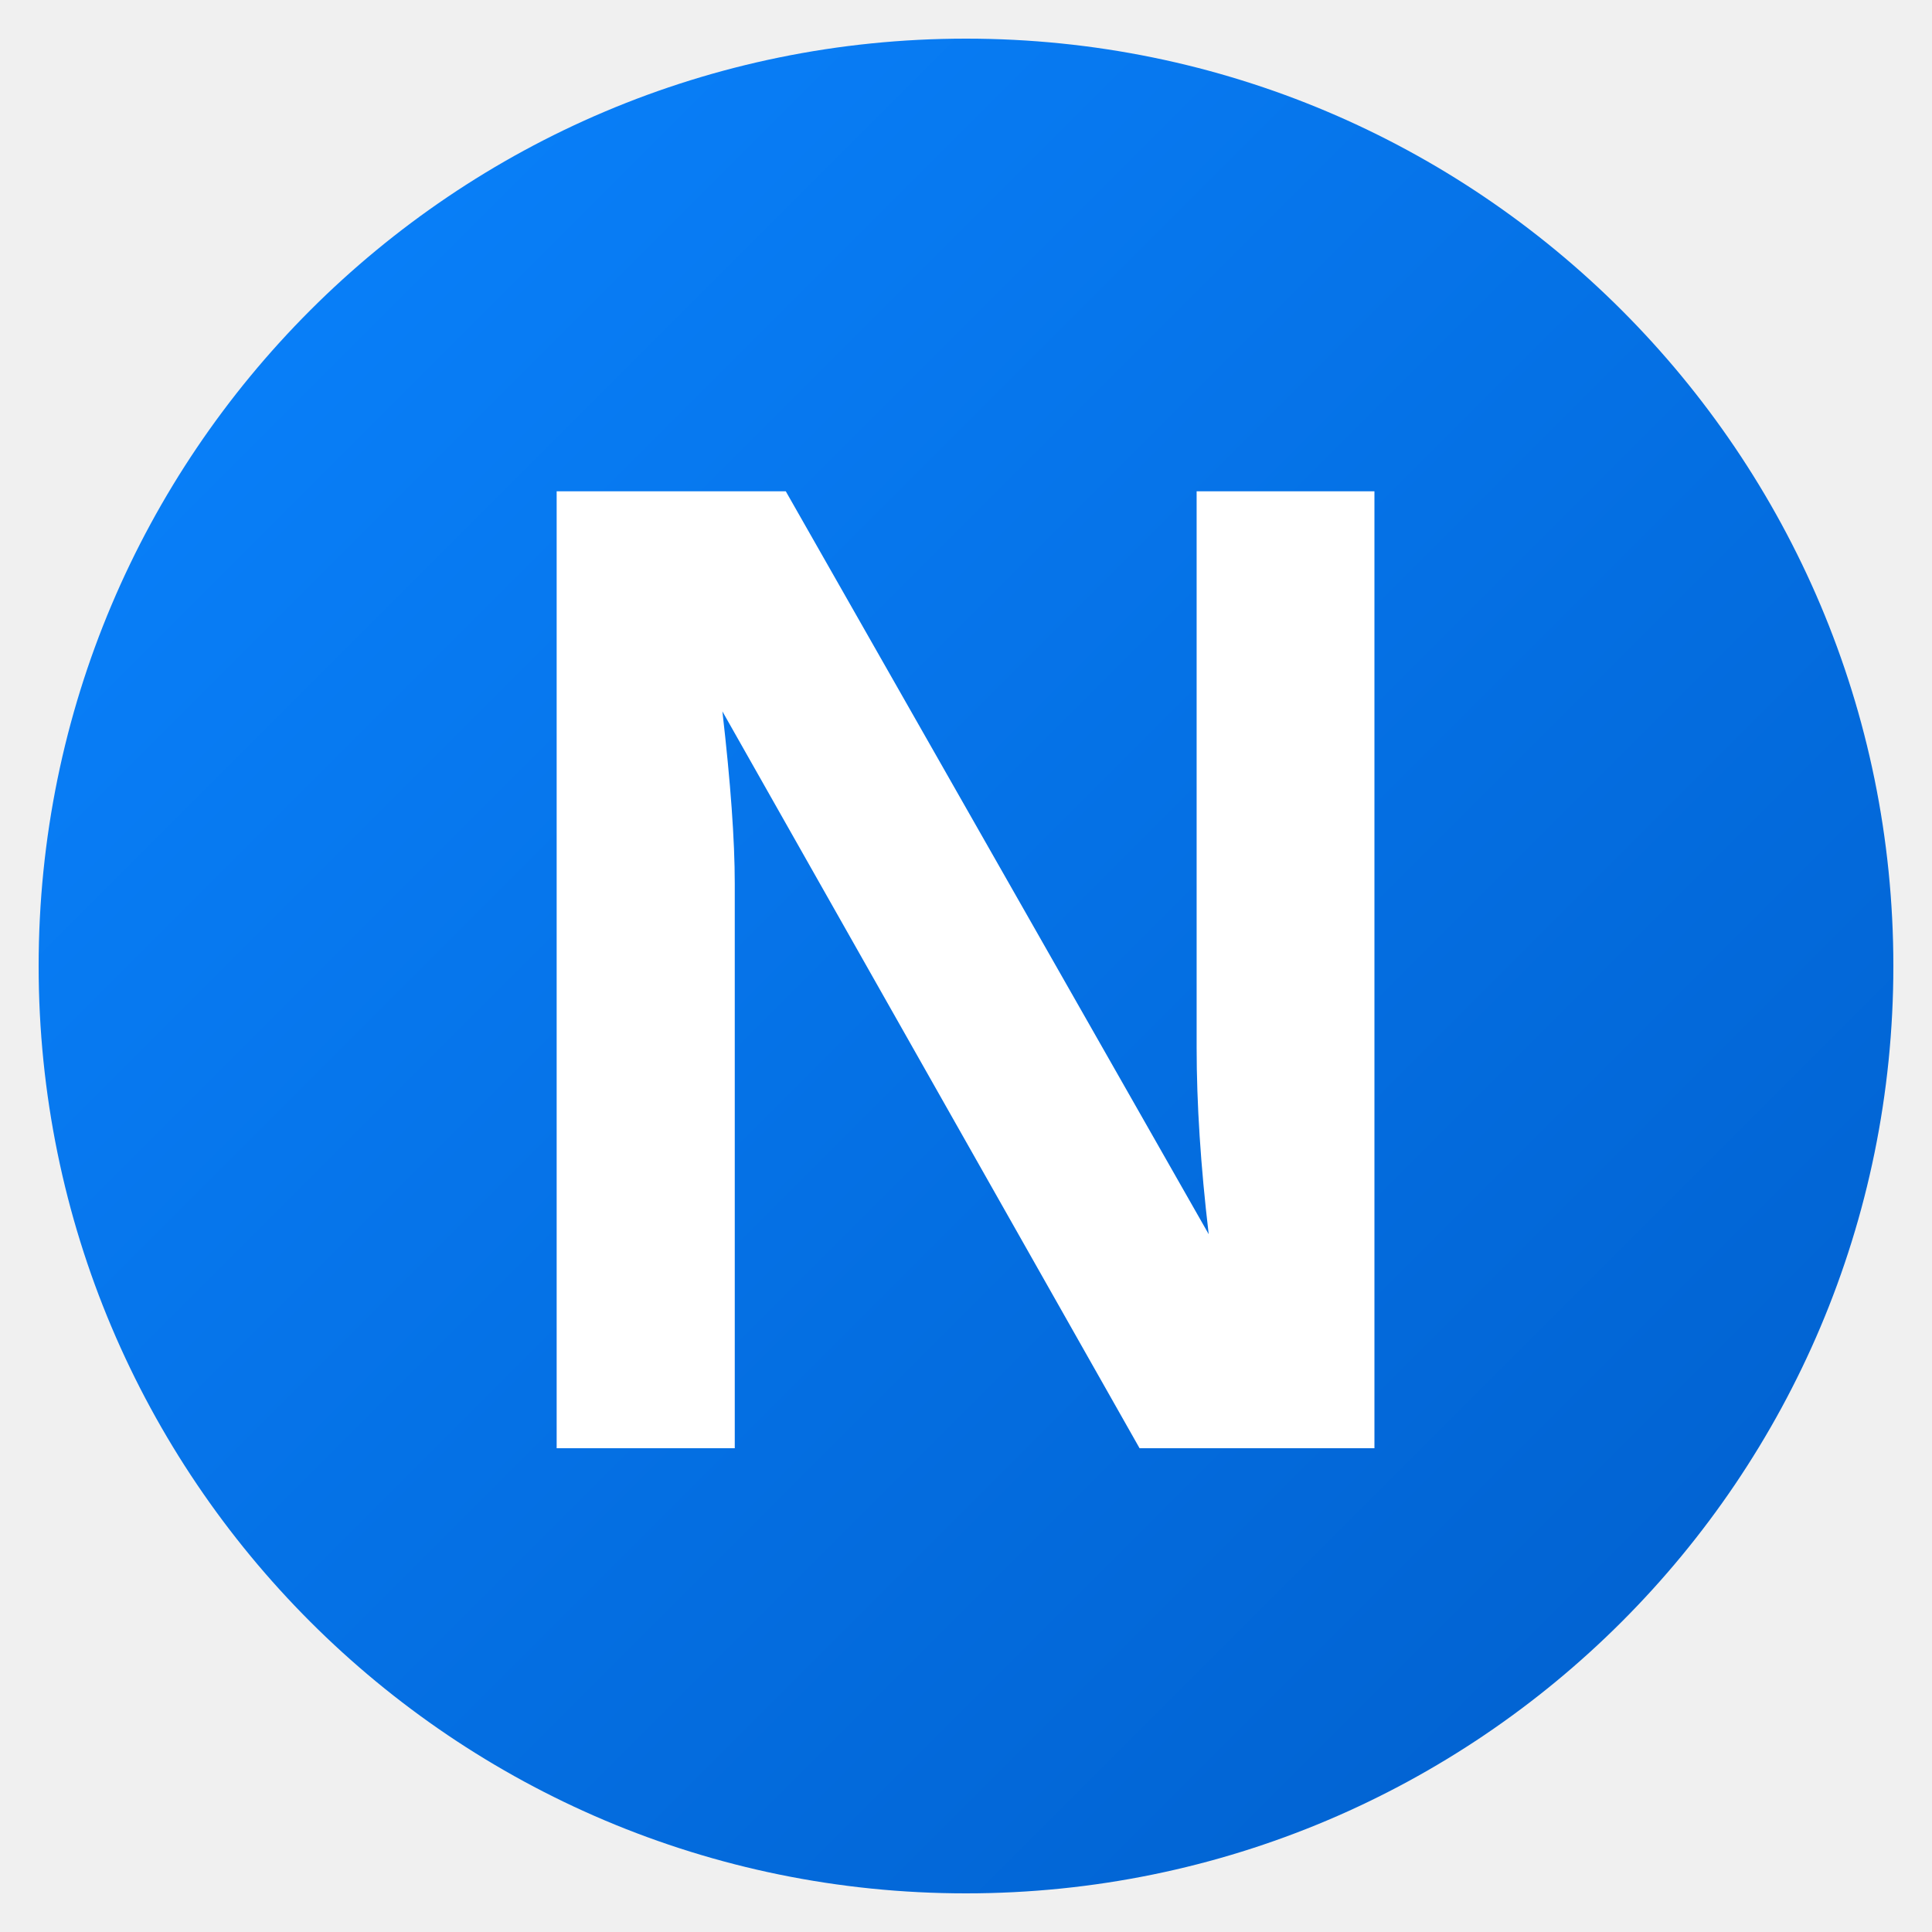
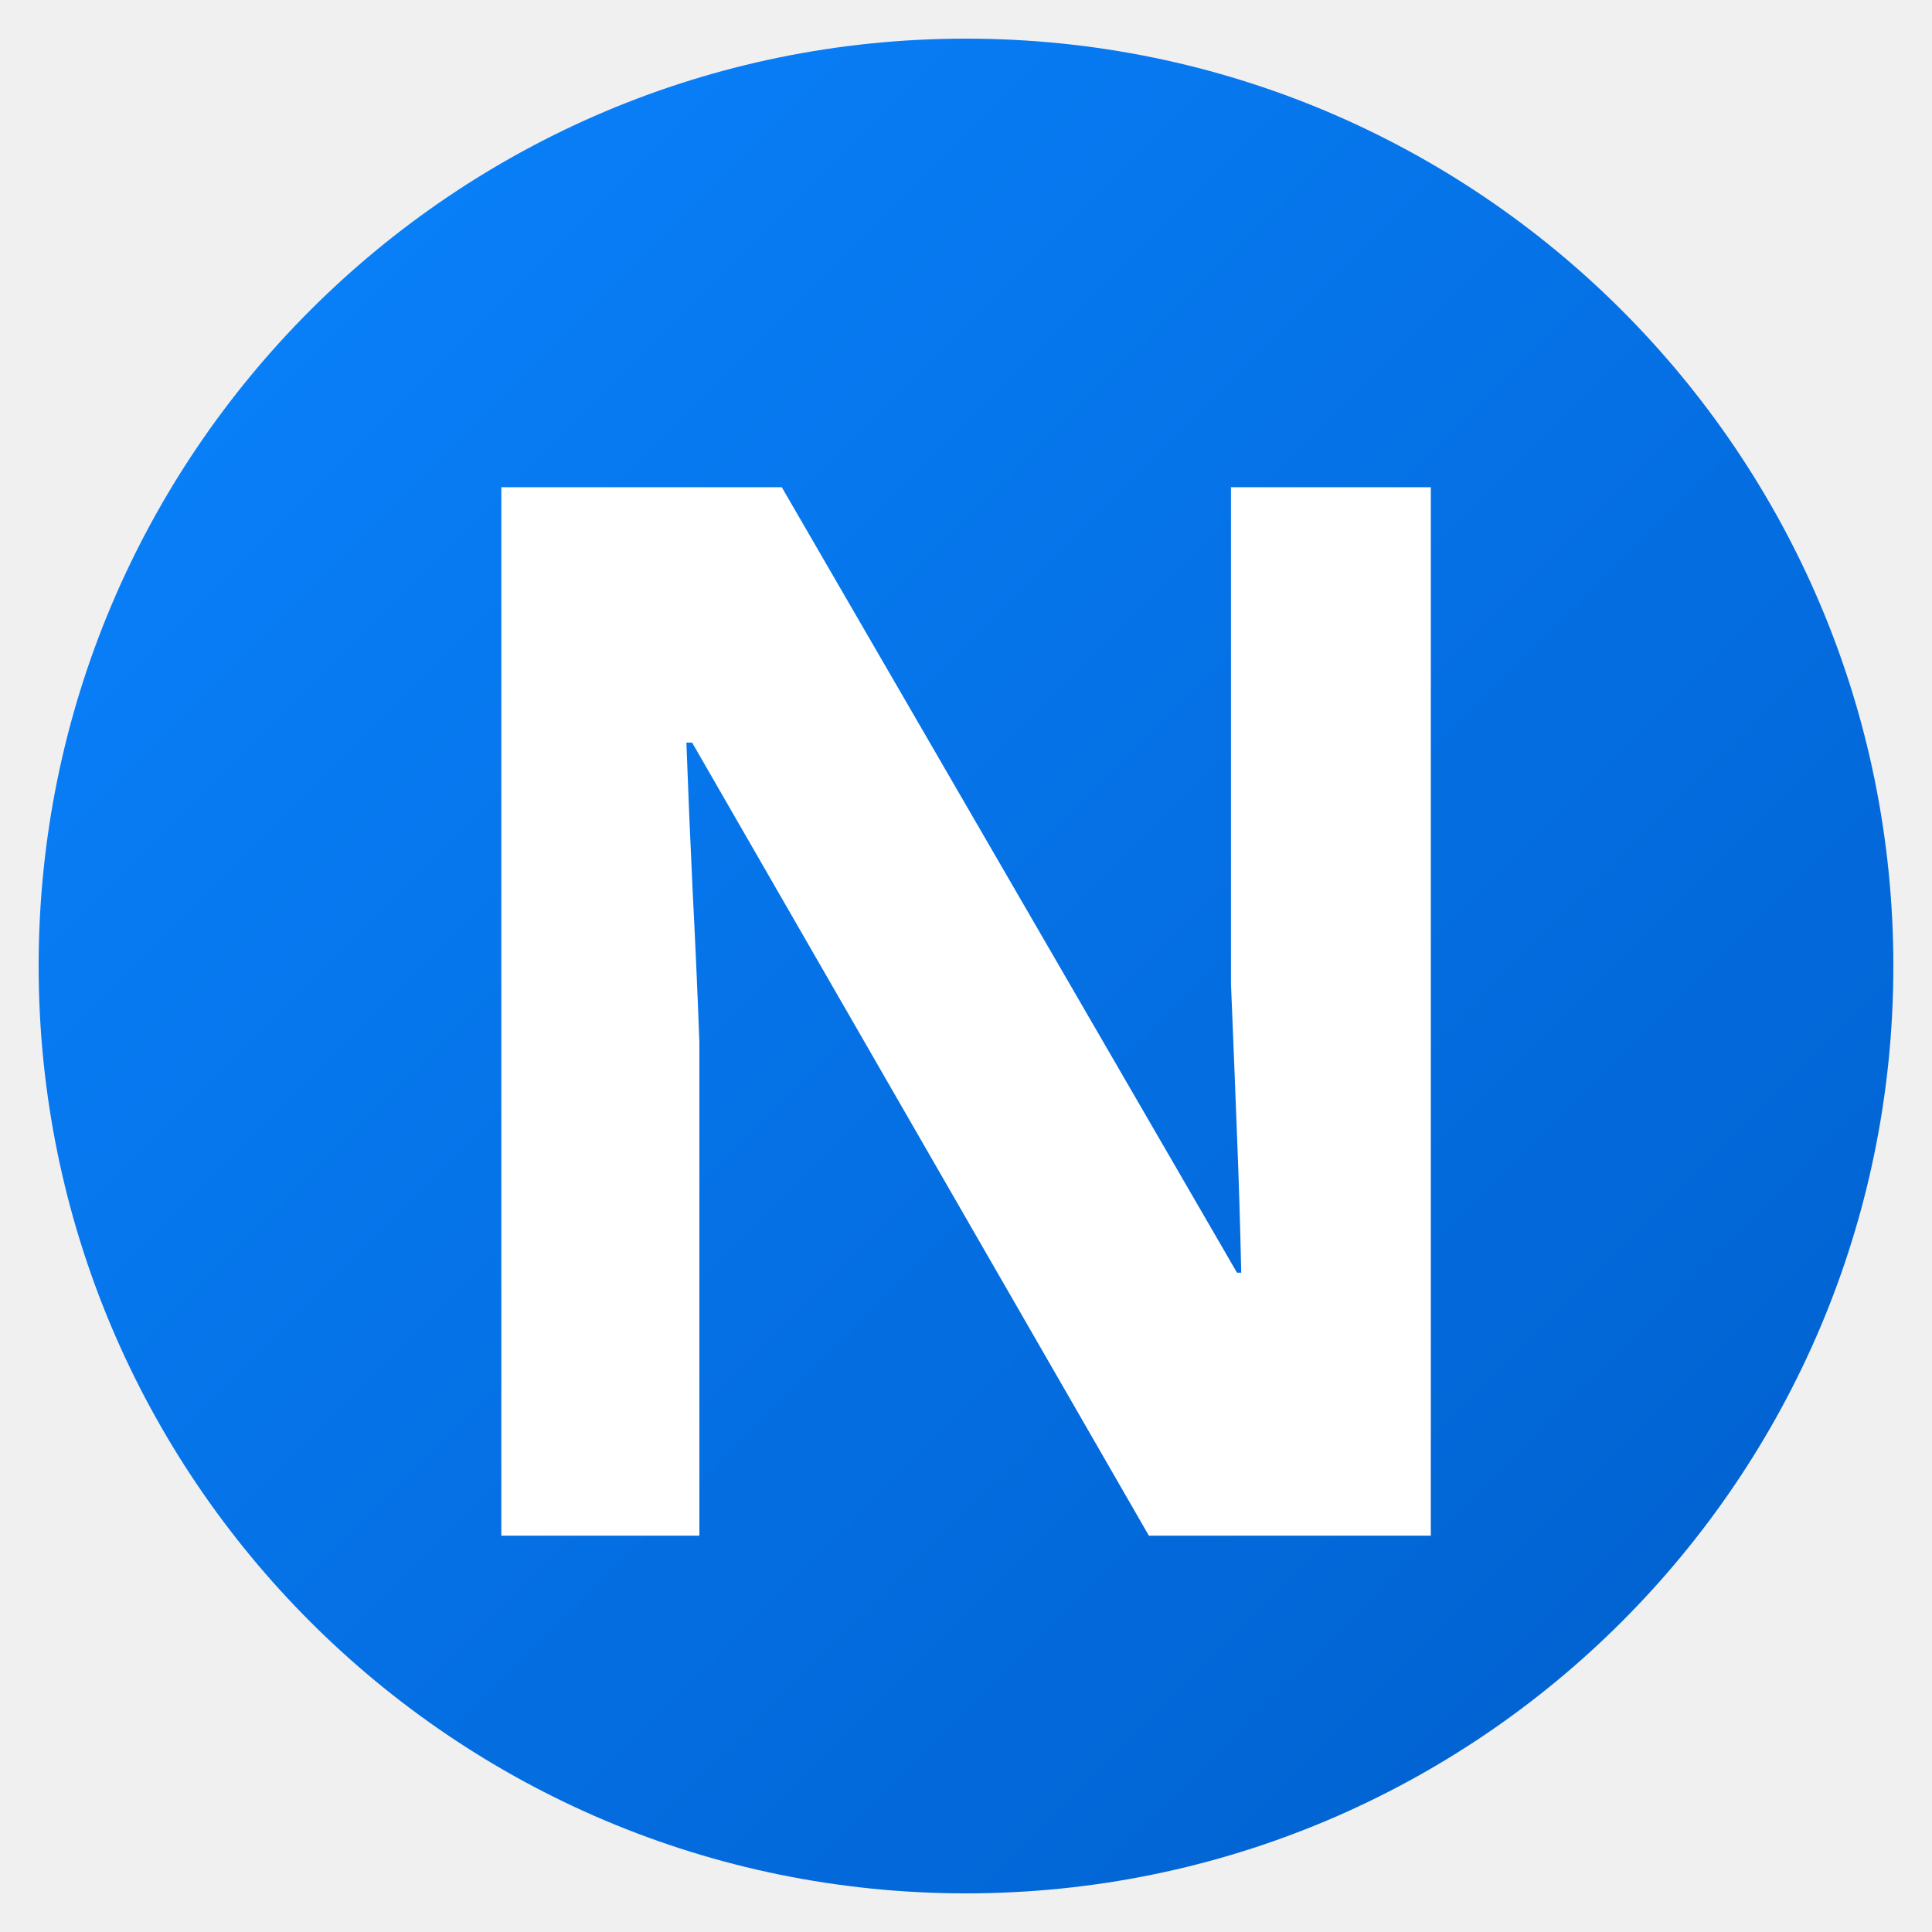
<svg xmlns="http://www.w3.org/2000/svg" viewBox="0 0 100 100">
  <defs>
    <linearGradient id="bgGradient" x1="0%" y1="0%" x2="100%" y2="100%">
      <stop offset="0%" style="stop-color:#0a84ff;stop-opacity:1" />
      <stop offset="100%" style="stop-color:#005ecb;stop-opacity:1" />
    </linearGradient>
  </defs>
  <circle cx="50" cy="50" r="48" fill="url(#bgGradient)" />
-   <text x="50" y="50" font-family="-apple-system, BlinkMacSystemFont, 'SF Pro Display', 'Helvetica Neue', Arial, sans-serif" font-size="72" font-weight="700" fill="white" text-anchor="middle" dominant-baseline="central">N</text>
+   <text x="50" y="50" font-family="'Arial Rounded MT Bold', 'Century Gothic', 'Futura', sans-serif" font-size="76" font-weight="700" fill="white" text-anchor="middle" dominant-baseline="central">N</text>
</svg>
